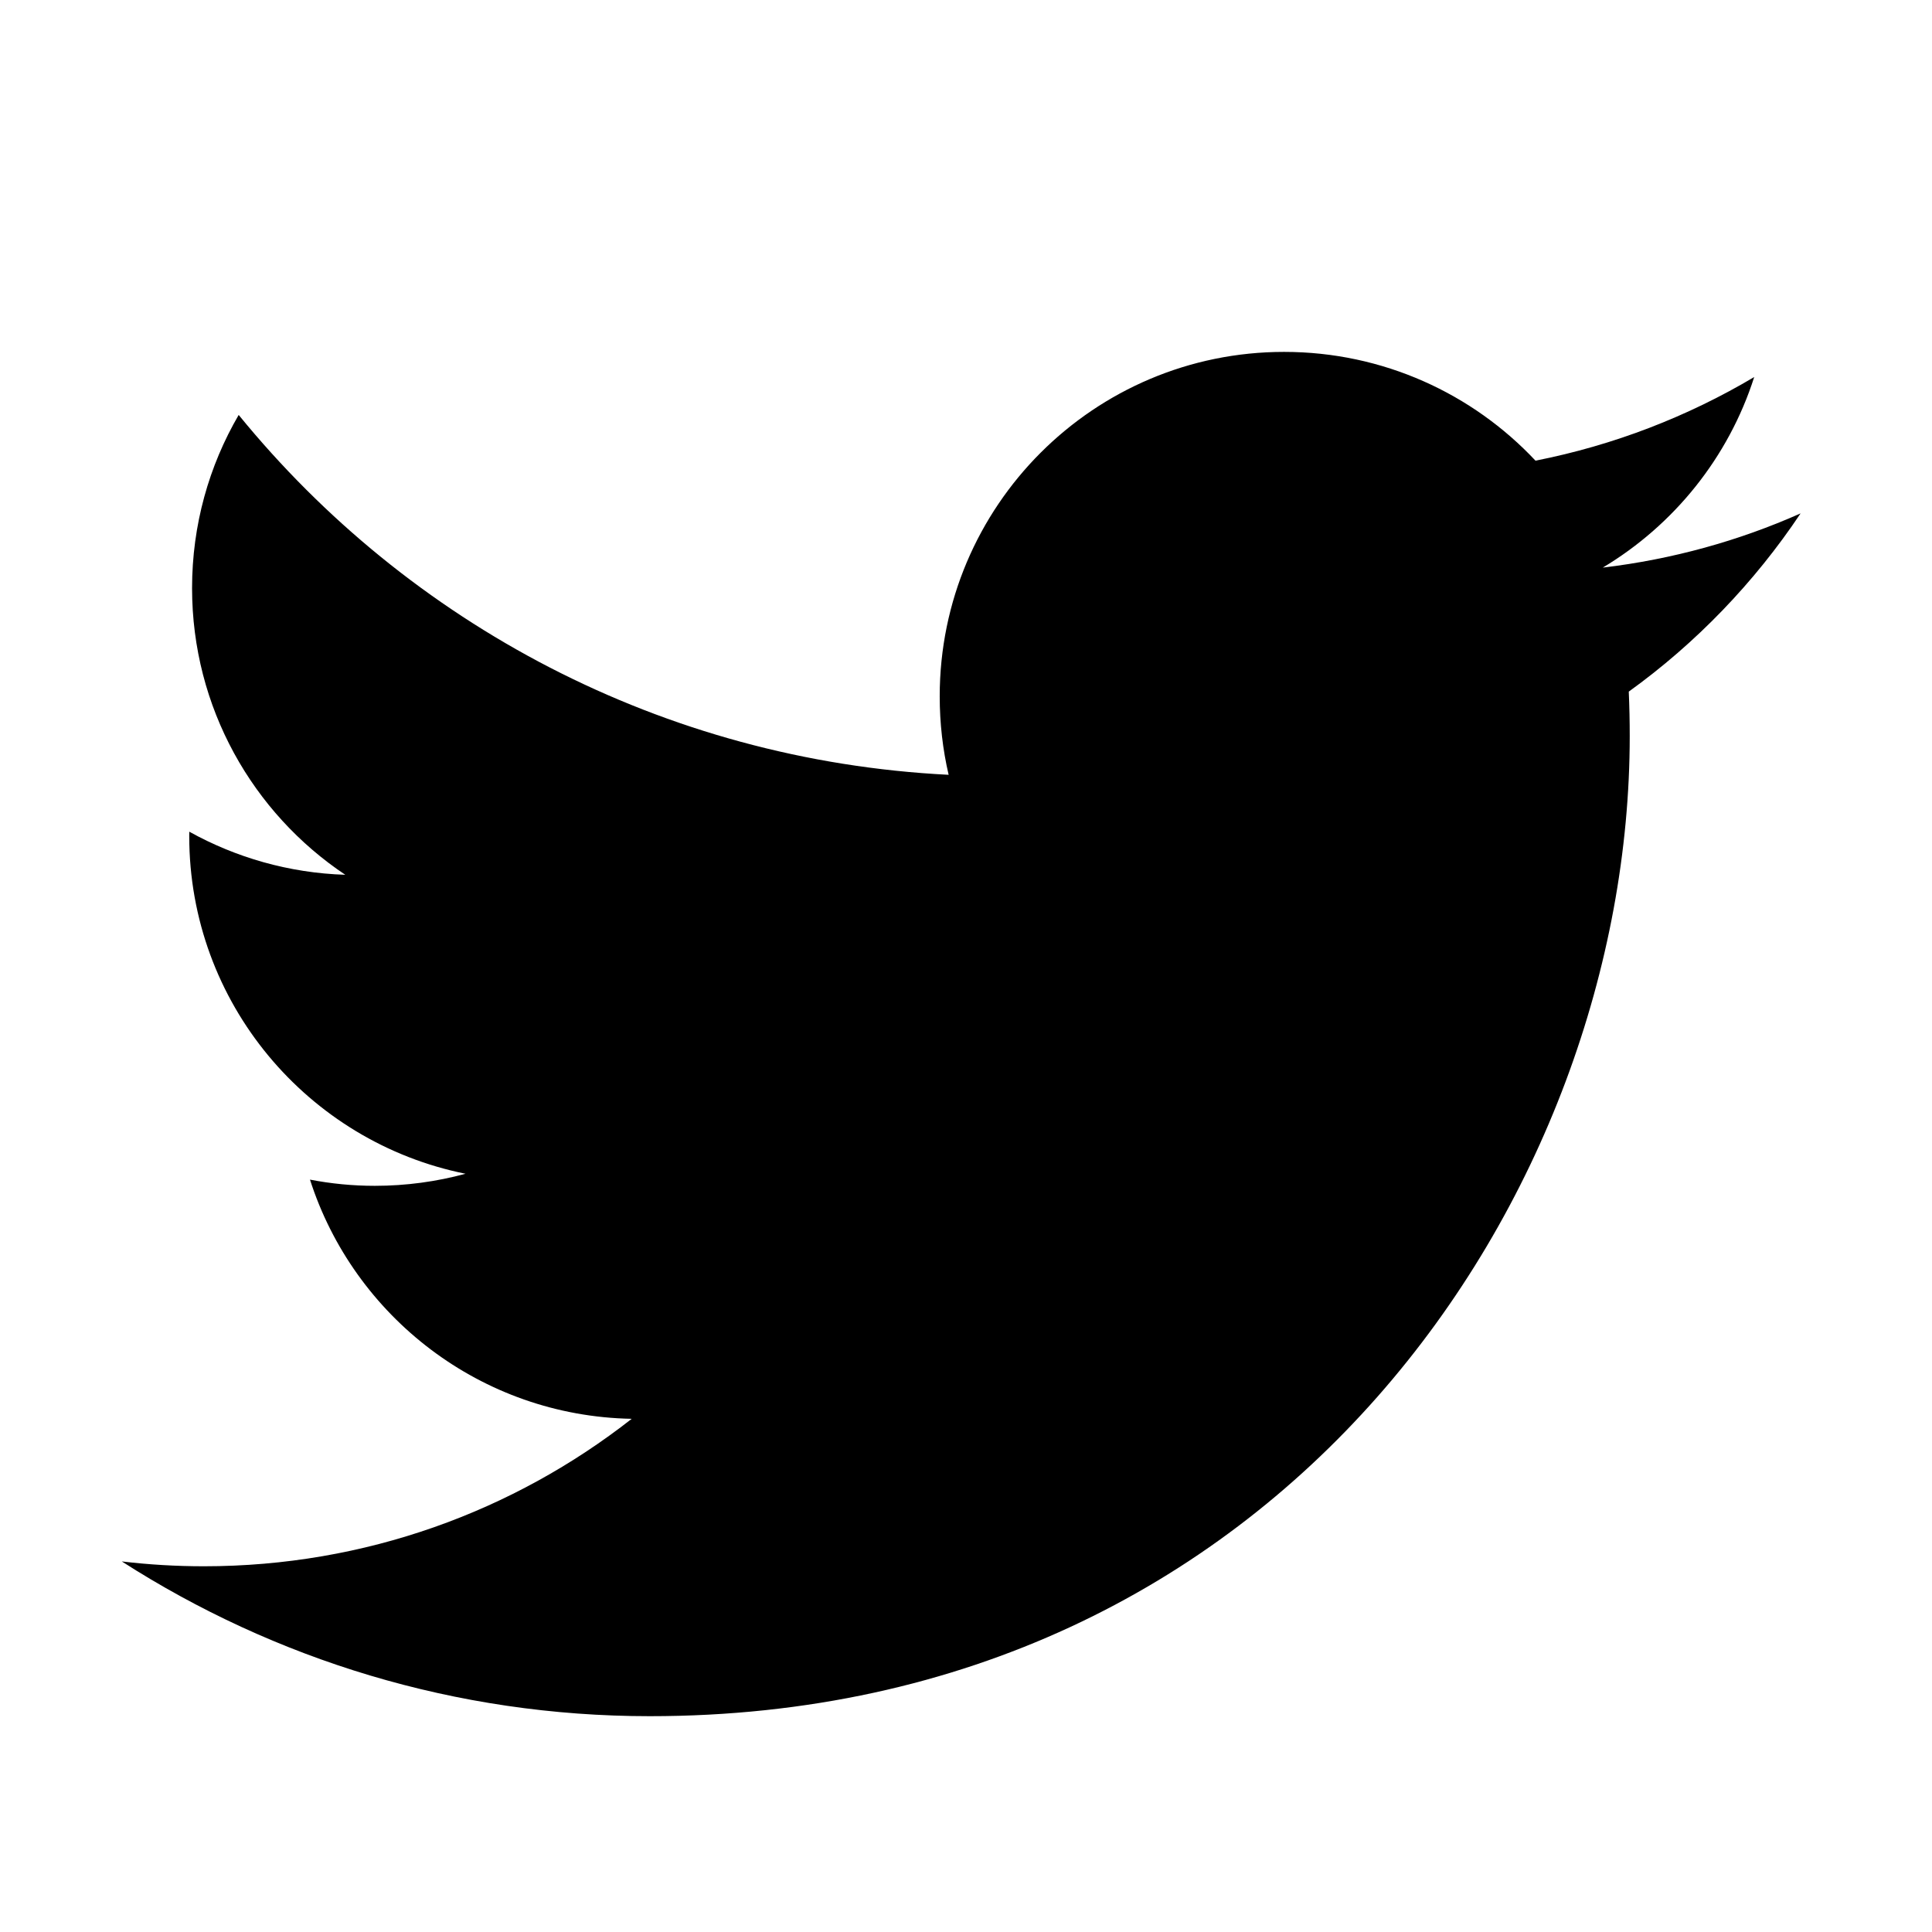
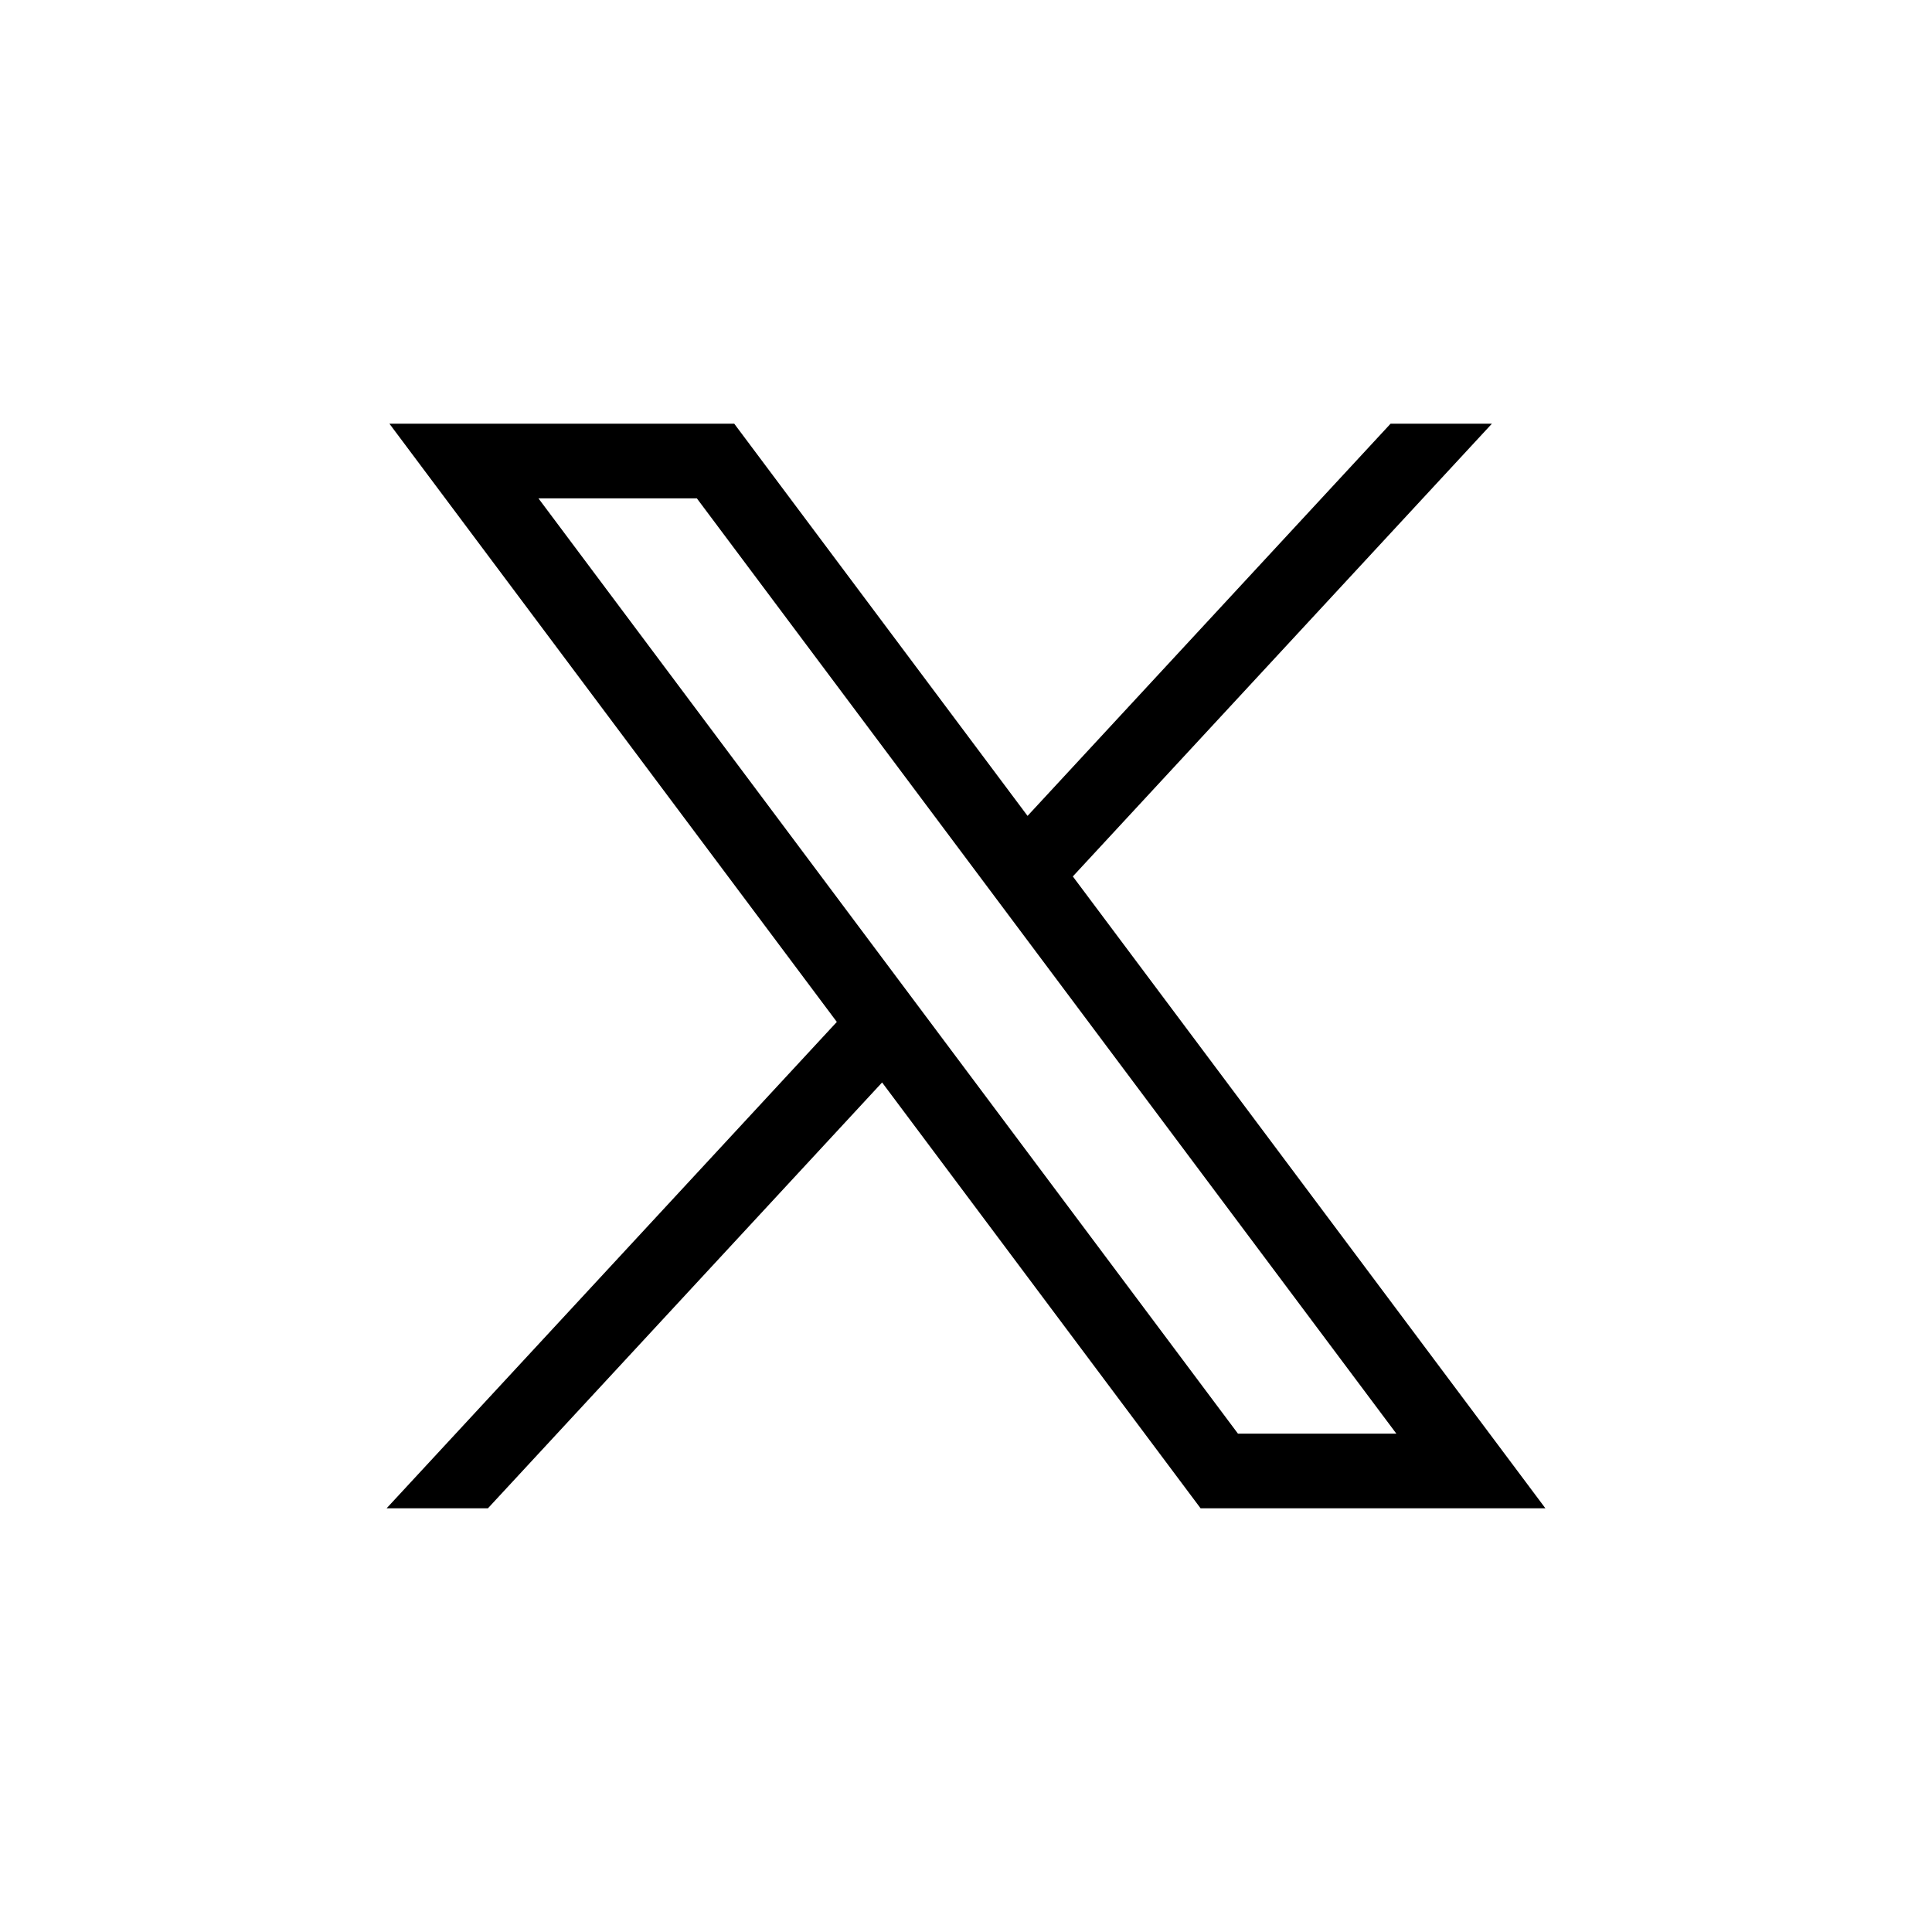
- <svg xmlns="http://www.w3.org/2000/svg" enable-background="new 0 0 56.693 56.693" width="32px" height="32px" id="Layer_1" version="1.1" viewBox="0 0 56.693 56.693" xml:space="preserve">
-   <path d="M52.837,15.065c-1.811,0.805-3.76,1.348-5.805,1.591c2.088-1.25,3.689-3.23,4.444-5.592c-1.953,1.159-4.115,2-6.418,2.454  c-1.843-1.964-4.47-3.192-7.377-3.192c-5.581,0-10.106,4.525-10.106,10.107c0,0.791,0.089,1.562,0.262,2.303  c-8.4-0.422-15.848-4.445-20.833-10.56c-0.87,1.492-1.368,3.228-1.368,5.082c0,3.506,1.784,6.6,4.496,8.412  c-1.656-0.053-3.215-0.508-4.578-1.265c-0.001,0.042-0.001,0.085-0.001,0.128c0,4.896,3.484,8.98,8.108,9.91  c-0.848,0.23-1.741,0.354-2.663,0.354c-0.652,0-1.285-0.063-1.902-0.182c1.287,4.015,5.019,6.938,9.441,7.019  c-3.459,2.711-7.816,4.327-12.552,4.327c-0.815,0-1.62-0.048-2.411-0.142c4.474,2.869,9.786,4.541,15.493,4.541  c18.591,0,28.756-15.4,28.756-28.756c0-0.438-0.009-0.875-0.028-1.309C49.769,18.873,51.483,17.092,52.837,15.065z" />
+ <svg xmlns="http://www.w3.org/2000/svg" version="1.1" id="svg5" width="32px" height="32px" x="0px" y="0px" viewBox="0 0 1668.56 1221.19" style="enable-background:new 0 0 1668.56 1221.19;" xml:space="preserve">
+   <g id="layer1" transform="translate(52.39009,-25.0586)">
+     <path id="path1009" d="M283.94,167.31l386.39,516.64L281.5,1104h87.51l340.42-367.76L984.48,1104h297.8L874.15,558.3l361.92-390.99   h-87.51l-313.51,338.7l-253.31-338.7H283.94z M412.63,231.77h136.81l604.13,807.76h-136.81L412.63,231.77z" />
+   </g>
</svg>
